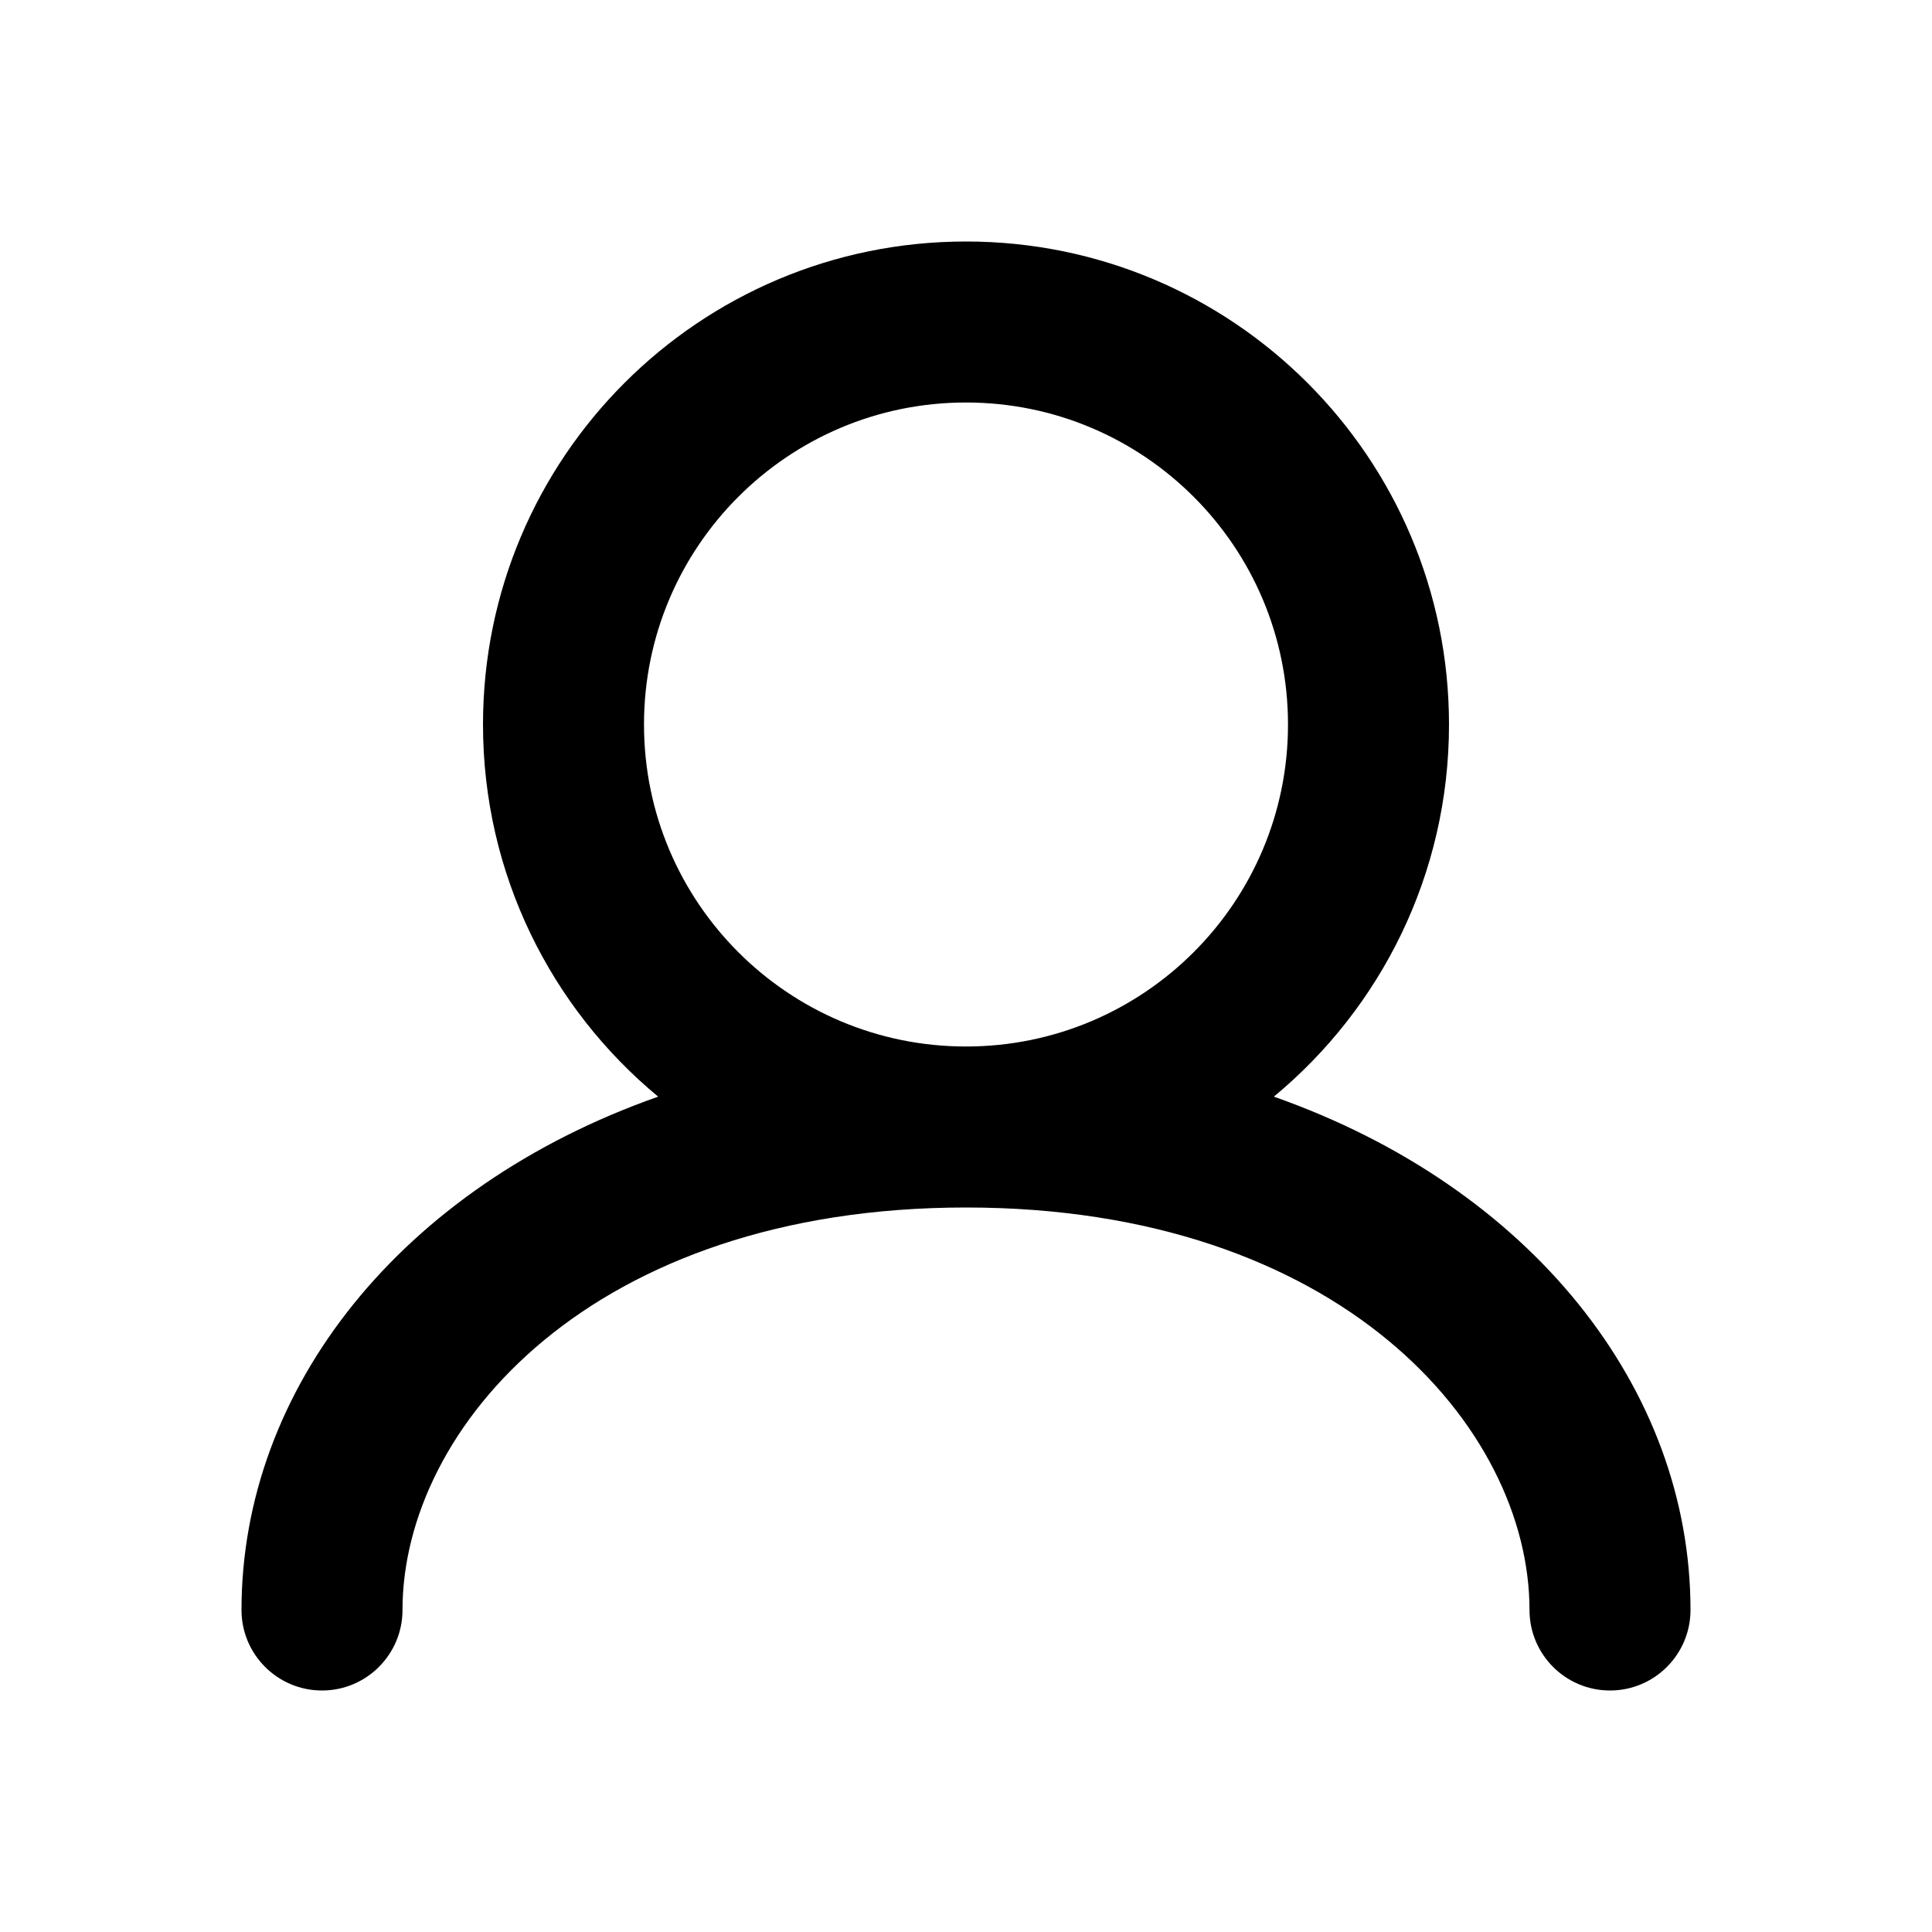
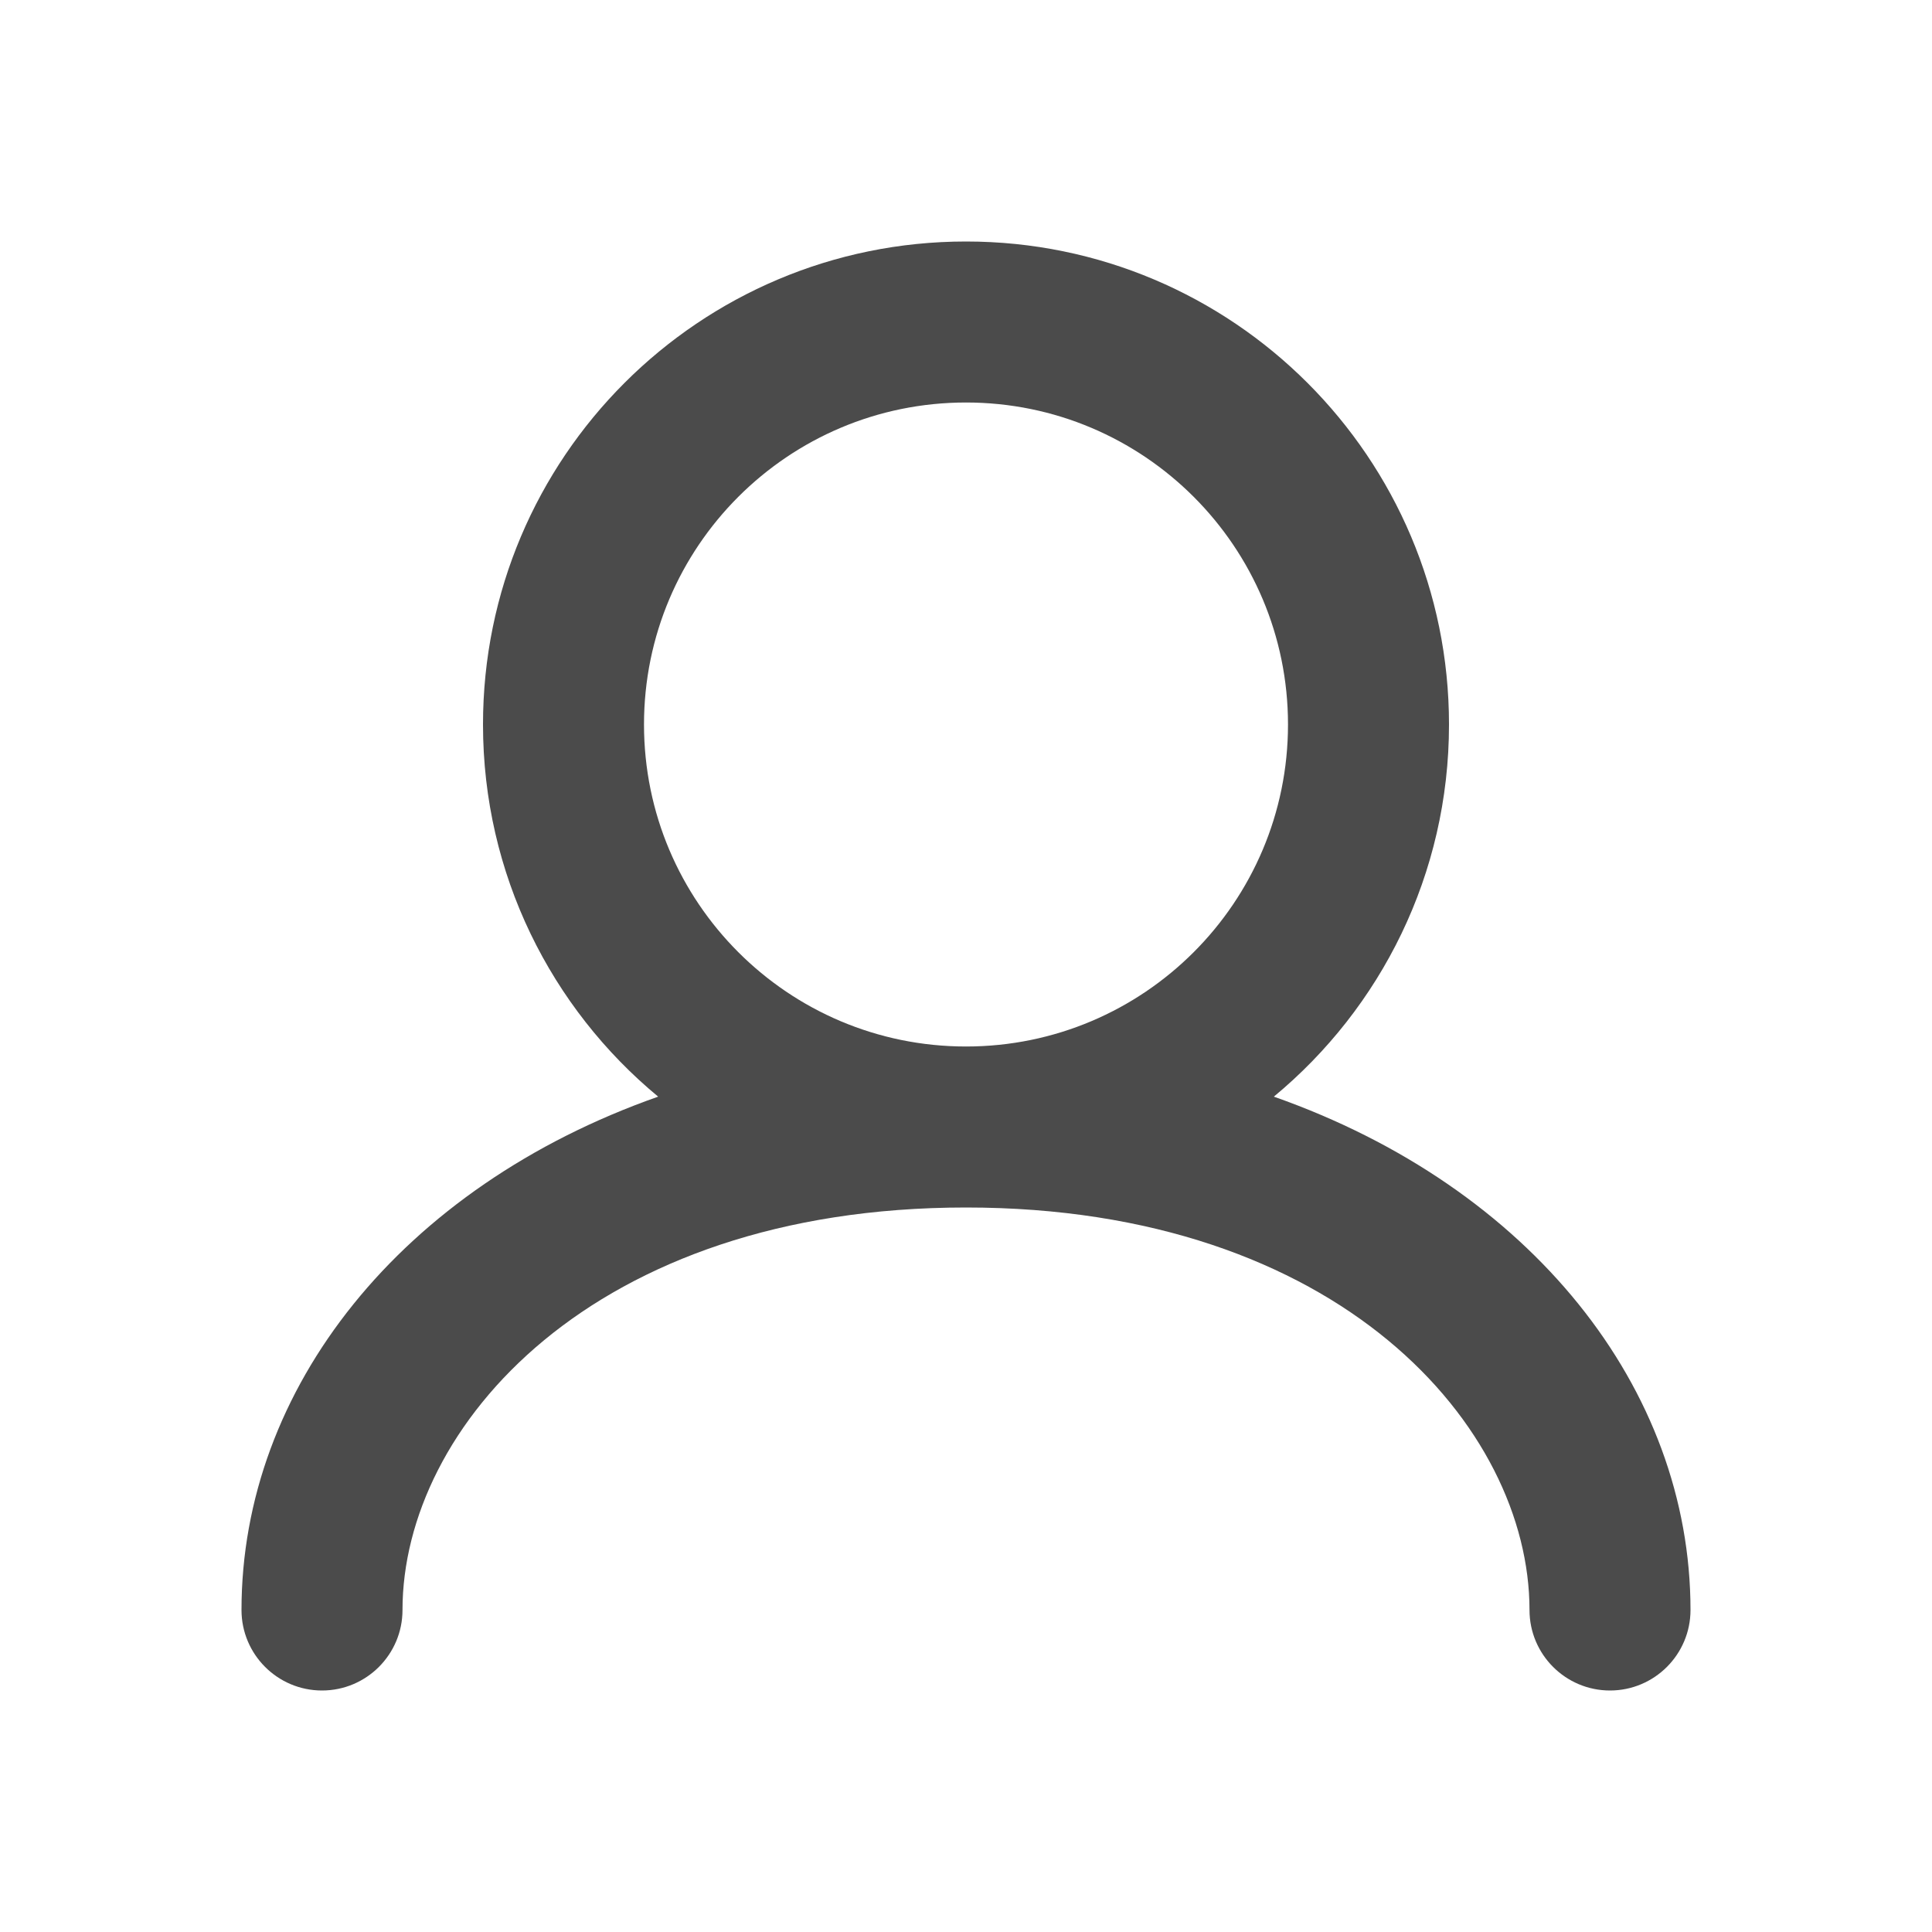
<svg xmlns="http://www.w3.org/2000/svg" width="800px" height="800px" viewBox="0 0 24 24" fill="none">
-   <path fill-rule="evenodd" clip-rule="evenodd" d="M8 9C8 6.791 9.791 5 12 5C14.209 5 16 6.791 16 9C16 11.209 14.209 13 12 13C9.791 13 8 11.209 8 9ZM15.824 13.623C17.153 12.523 18 10.86 18 9C18 5.686 15.314 3 12 3C8.686 3 6 5.686 6 9C6 10.86 6.847 12.523 8.176 13.623C4.984 14.746 3 17.247 3 20C3 20.552 3.448 21 4 21C4.552 21 5 20.552 5 20C5 17.731 7.355 15 12 15C16.645 15 19 17.731 19 20C19 20.552 19.448 21 20 21C20.552 21 21 20.552 21 20C21 17.247 19.016 14.746 15.824 13.623Z" fill="#000000" />
+   <path fill-rule="evenodd" clip-rule="evenodd" d="M8 9C8 6.791 9.791 5 12 5C14.209 5 16 6.791 16 9C16 11.209 14.209 13 12 13C9.791 13 8 11.209 8 9ZM15.824 13.623C17.153 12.523 18 10.86 18 9C18 5.686 15.314 3 12 3C8.686 3 6 5.686 6 9C6 10.86 6.847 12.523 8.176 13.623C4.984 14.746 3 17.247 3 20C3 20.552 3.448 21 4 21C4.552 21 5 20.552 5 20C5 17.731 7.355 15 12 15C16.645 15 19 17.731 19 20C19 20.552 19.448 21 20 21C20.552 21 21 20.552 21 20C21 17.247 19.016 14.746 15.824 13.623Z" fill="#4b4b4b" />
</svg>
